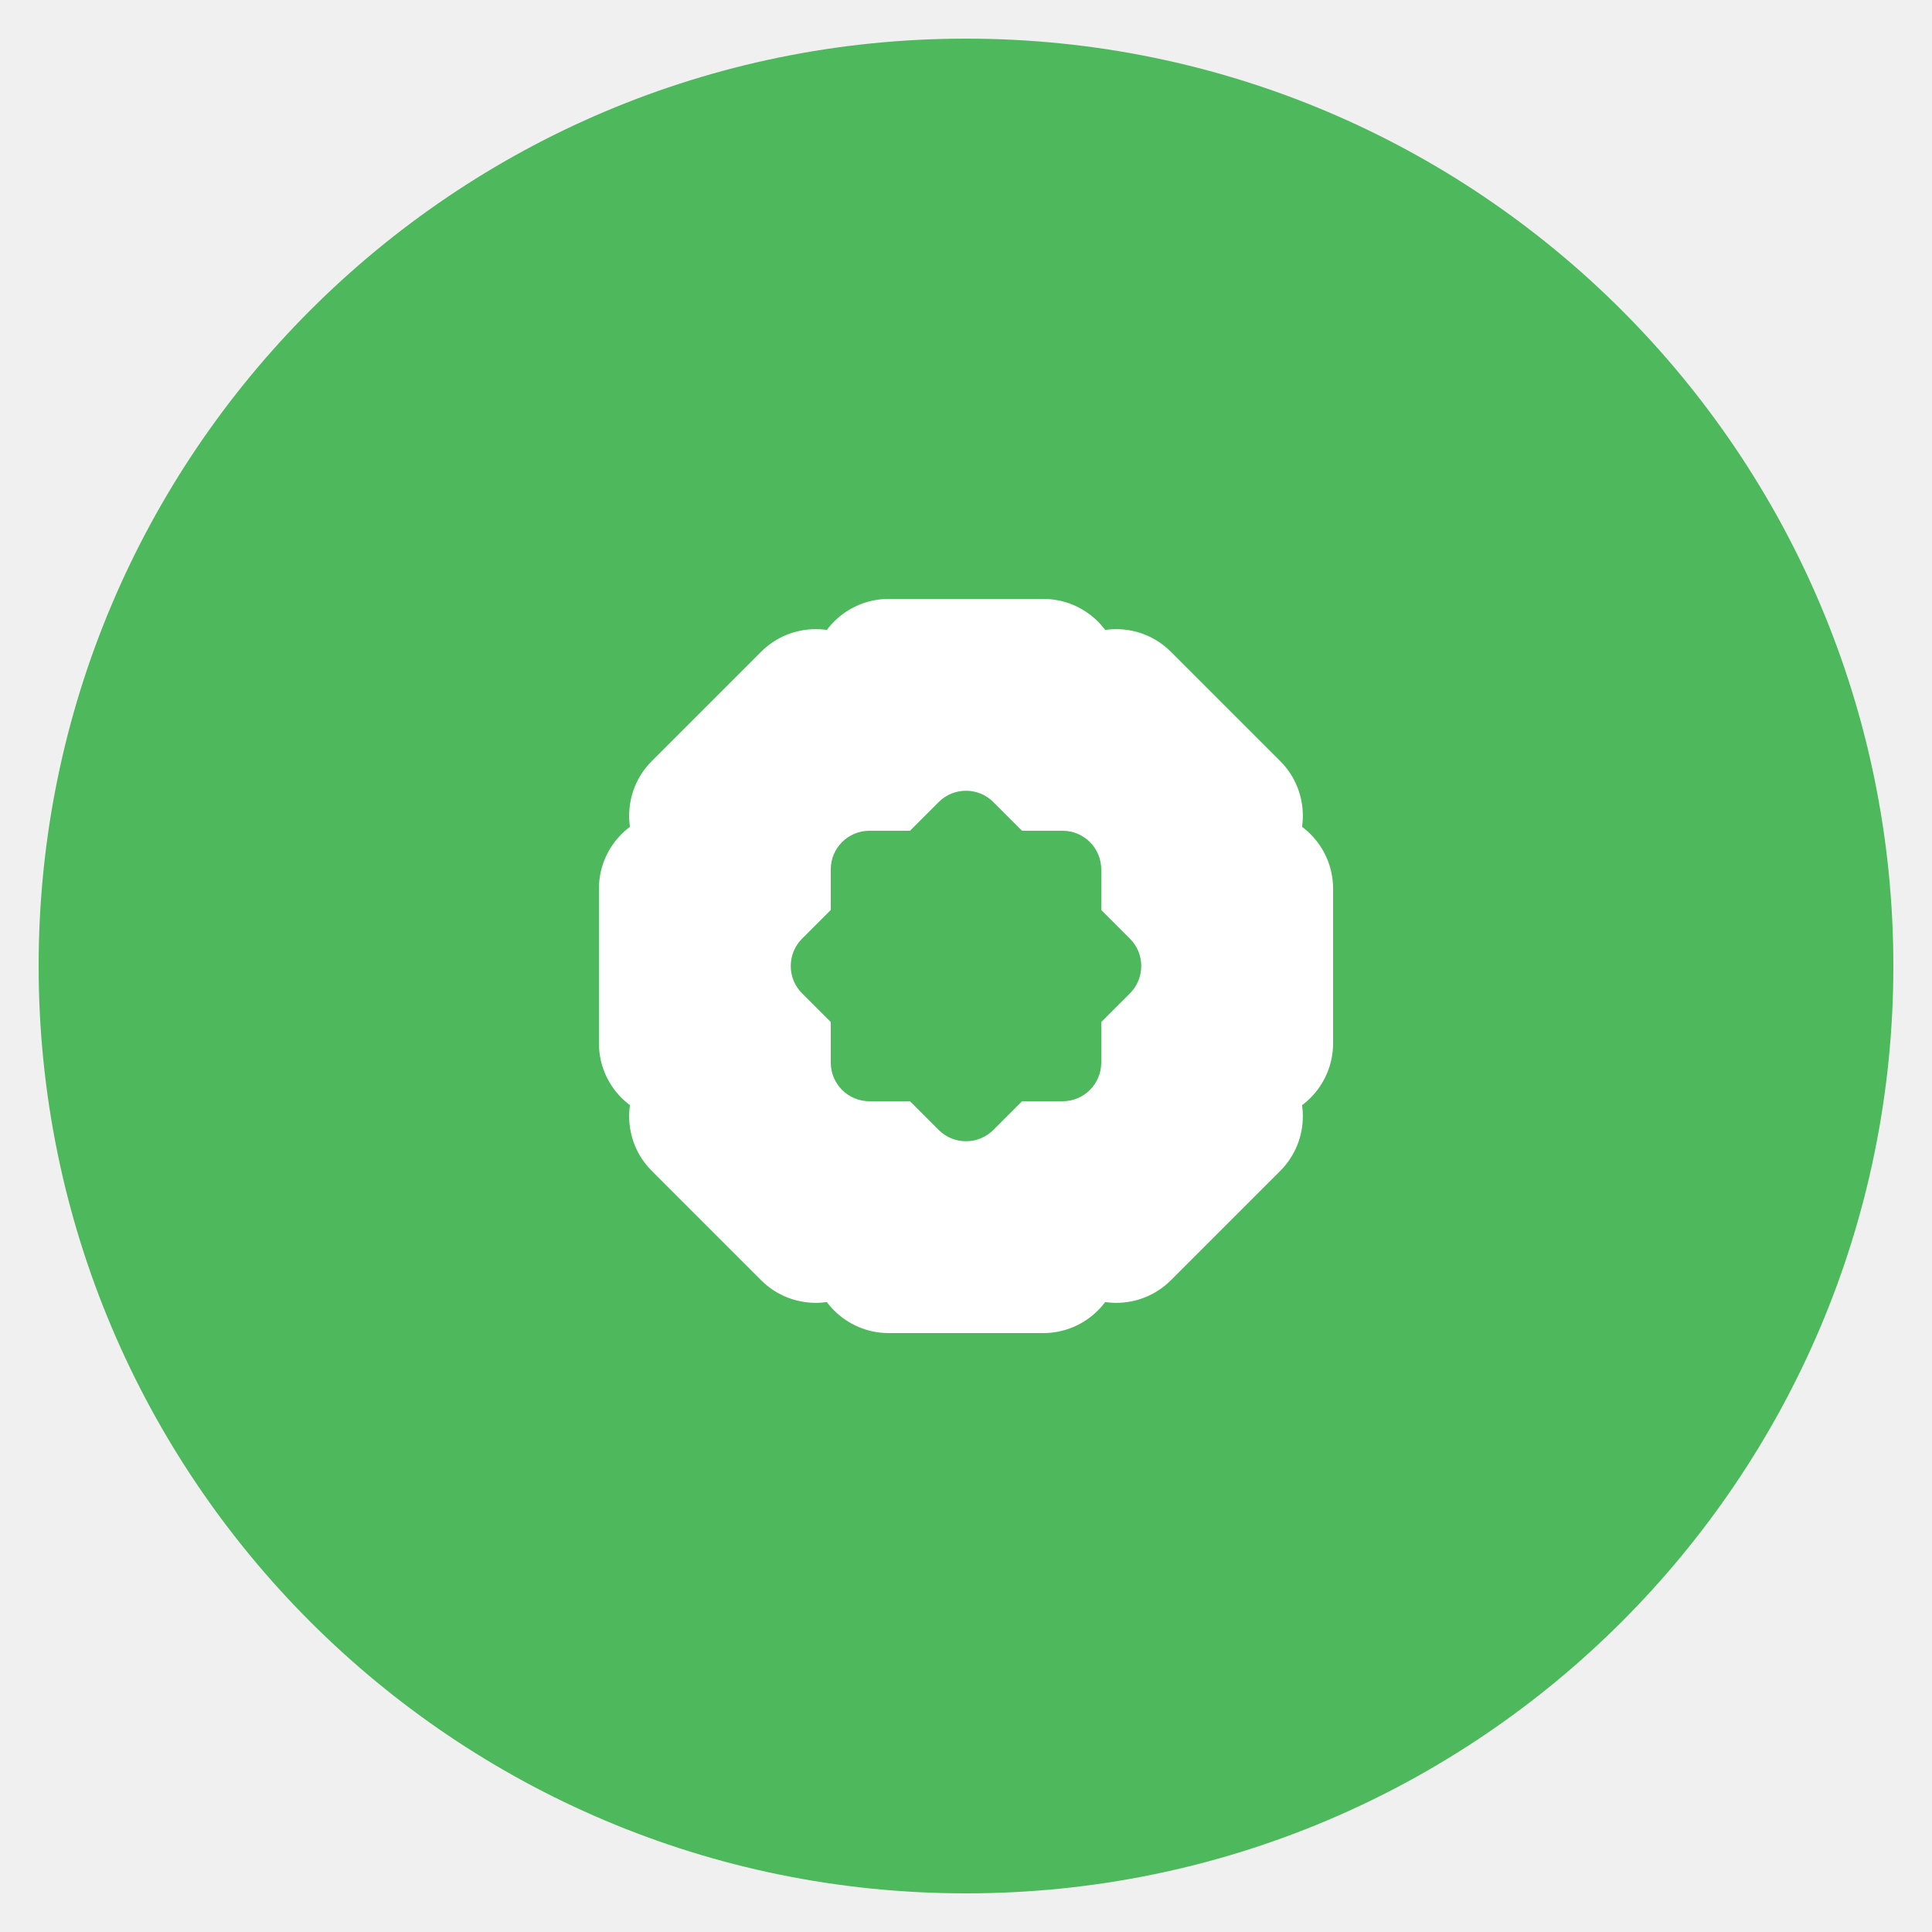
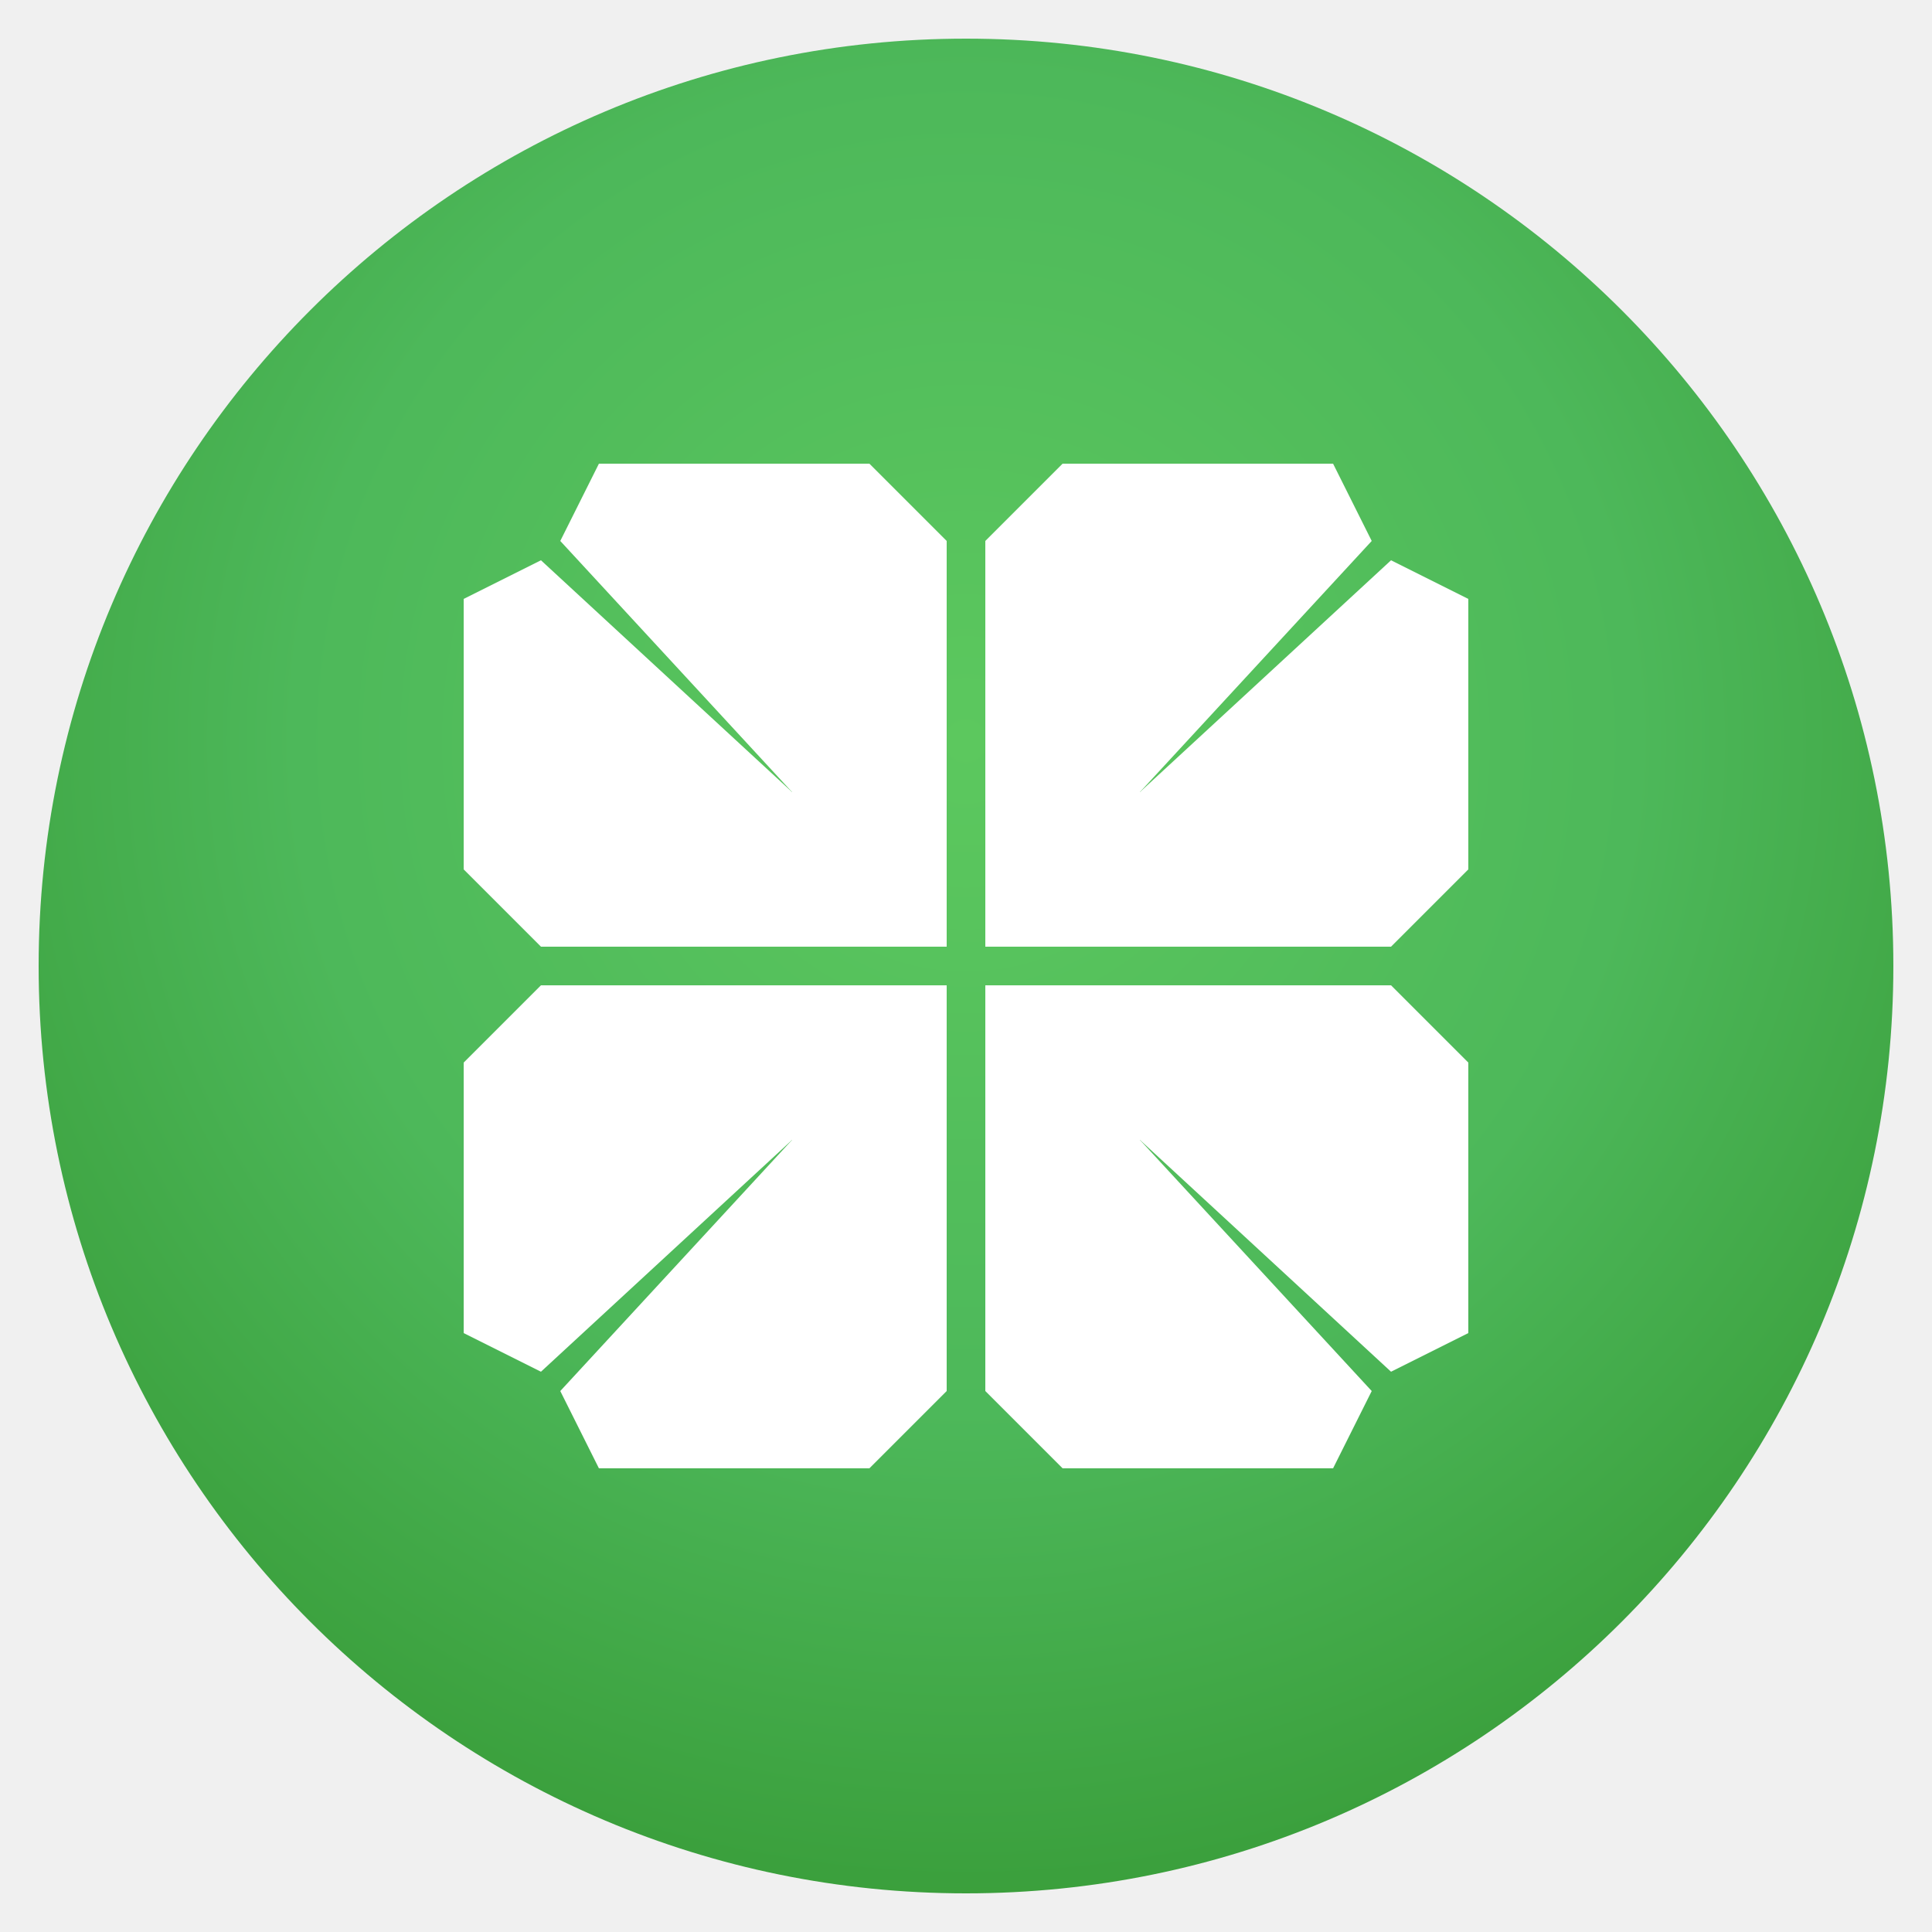
<svg xmlns="http://www.w3.org/2000/svg" viewBox="0 0 200 200" width="200" height="200">
-   <circle cx="100" cy="100" r="96" fill="#4db85c" />
-   <g fill="white" transform="translate(100,100)">
-     <rect x="-38" y="-16" width="76" height="32" rx="8" />
-     <rect x="-16" y="-38" width="32" height="76" rx="8" />
-     <rect x="-38" y="-16" width="76" height="32" rx="8" transform="rotate(45)" />
-     <rect x="-38" y="-16" width="76" height="32" rx="8" transform="rotate(-45)" />
-     <rect x="-14" y="-14" width="28" height="28" rx="4" fill="#4db85c" />
-     <rect x="-14" y="-14" width="28" height="28" rx="4" fill="#4db85c" transform="rotate(45)" />
+   <defs>
+     <radialGradient id="bg" cx="50%" cy="38%" r="65%">
+       <stop offset="0%" stop-color="#5cc85e" />
+       <stop offset="55%" stop-color="#4db85a" />
+       <stop offset="100%" stop-color="#389c38" />
+     </radialGradient>
+   </defs>
+   <circle cx="100" cy="100" r="96" fill="url(#bg)" />
+   <g fill="white">
+     <rect x="82" y="82" width="16" height="16" />
+     <rect x="102" y="82" width="16" height="16" />
+     <rect x="82" y="102" width="16" height="16" />
+     <rect x="102" y="102" width="16" height="16" />
+     <polygon points="62,48 90,48 98,56 98,82 82,82 58,56" />
+     <polygon points="110,48 138,48 142,56 118,82 102,82 102,56" />
+     <polygon points="152,62 152,90 144,98 118,98 118,82 144,58" />
+     <polygon points="152,110 152,138 144,142 118,118 118,102 144,102" />
+     <polygon points="138,152 110,152 102,144 102,118 118,118 142,144" />
+     <polygon points="90,152 62,152 58,144 82,118 98,118 98,144" />
+     <polygon points="48,138 48,110 56,102 82,102 82,118 56,142" />
+     <polygon points="48,90 48,62 56,58 82,82 82,98 56,98" />
  </g>
</svg>
